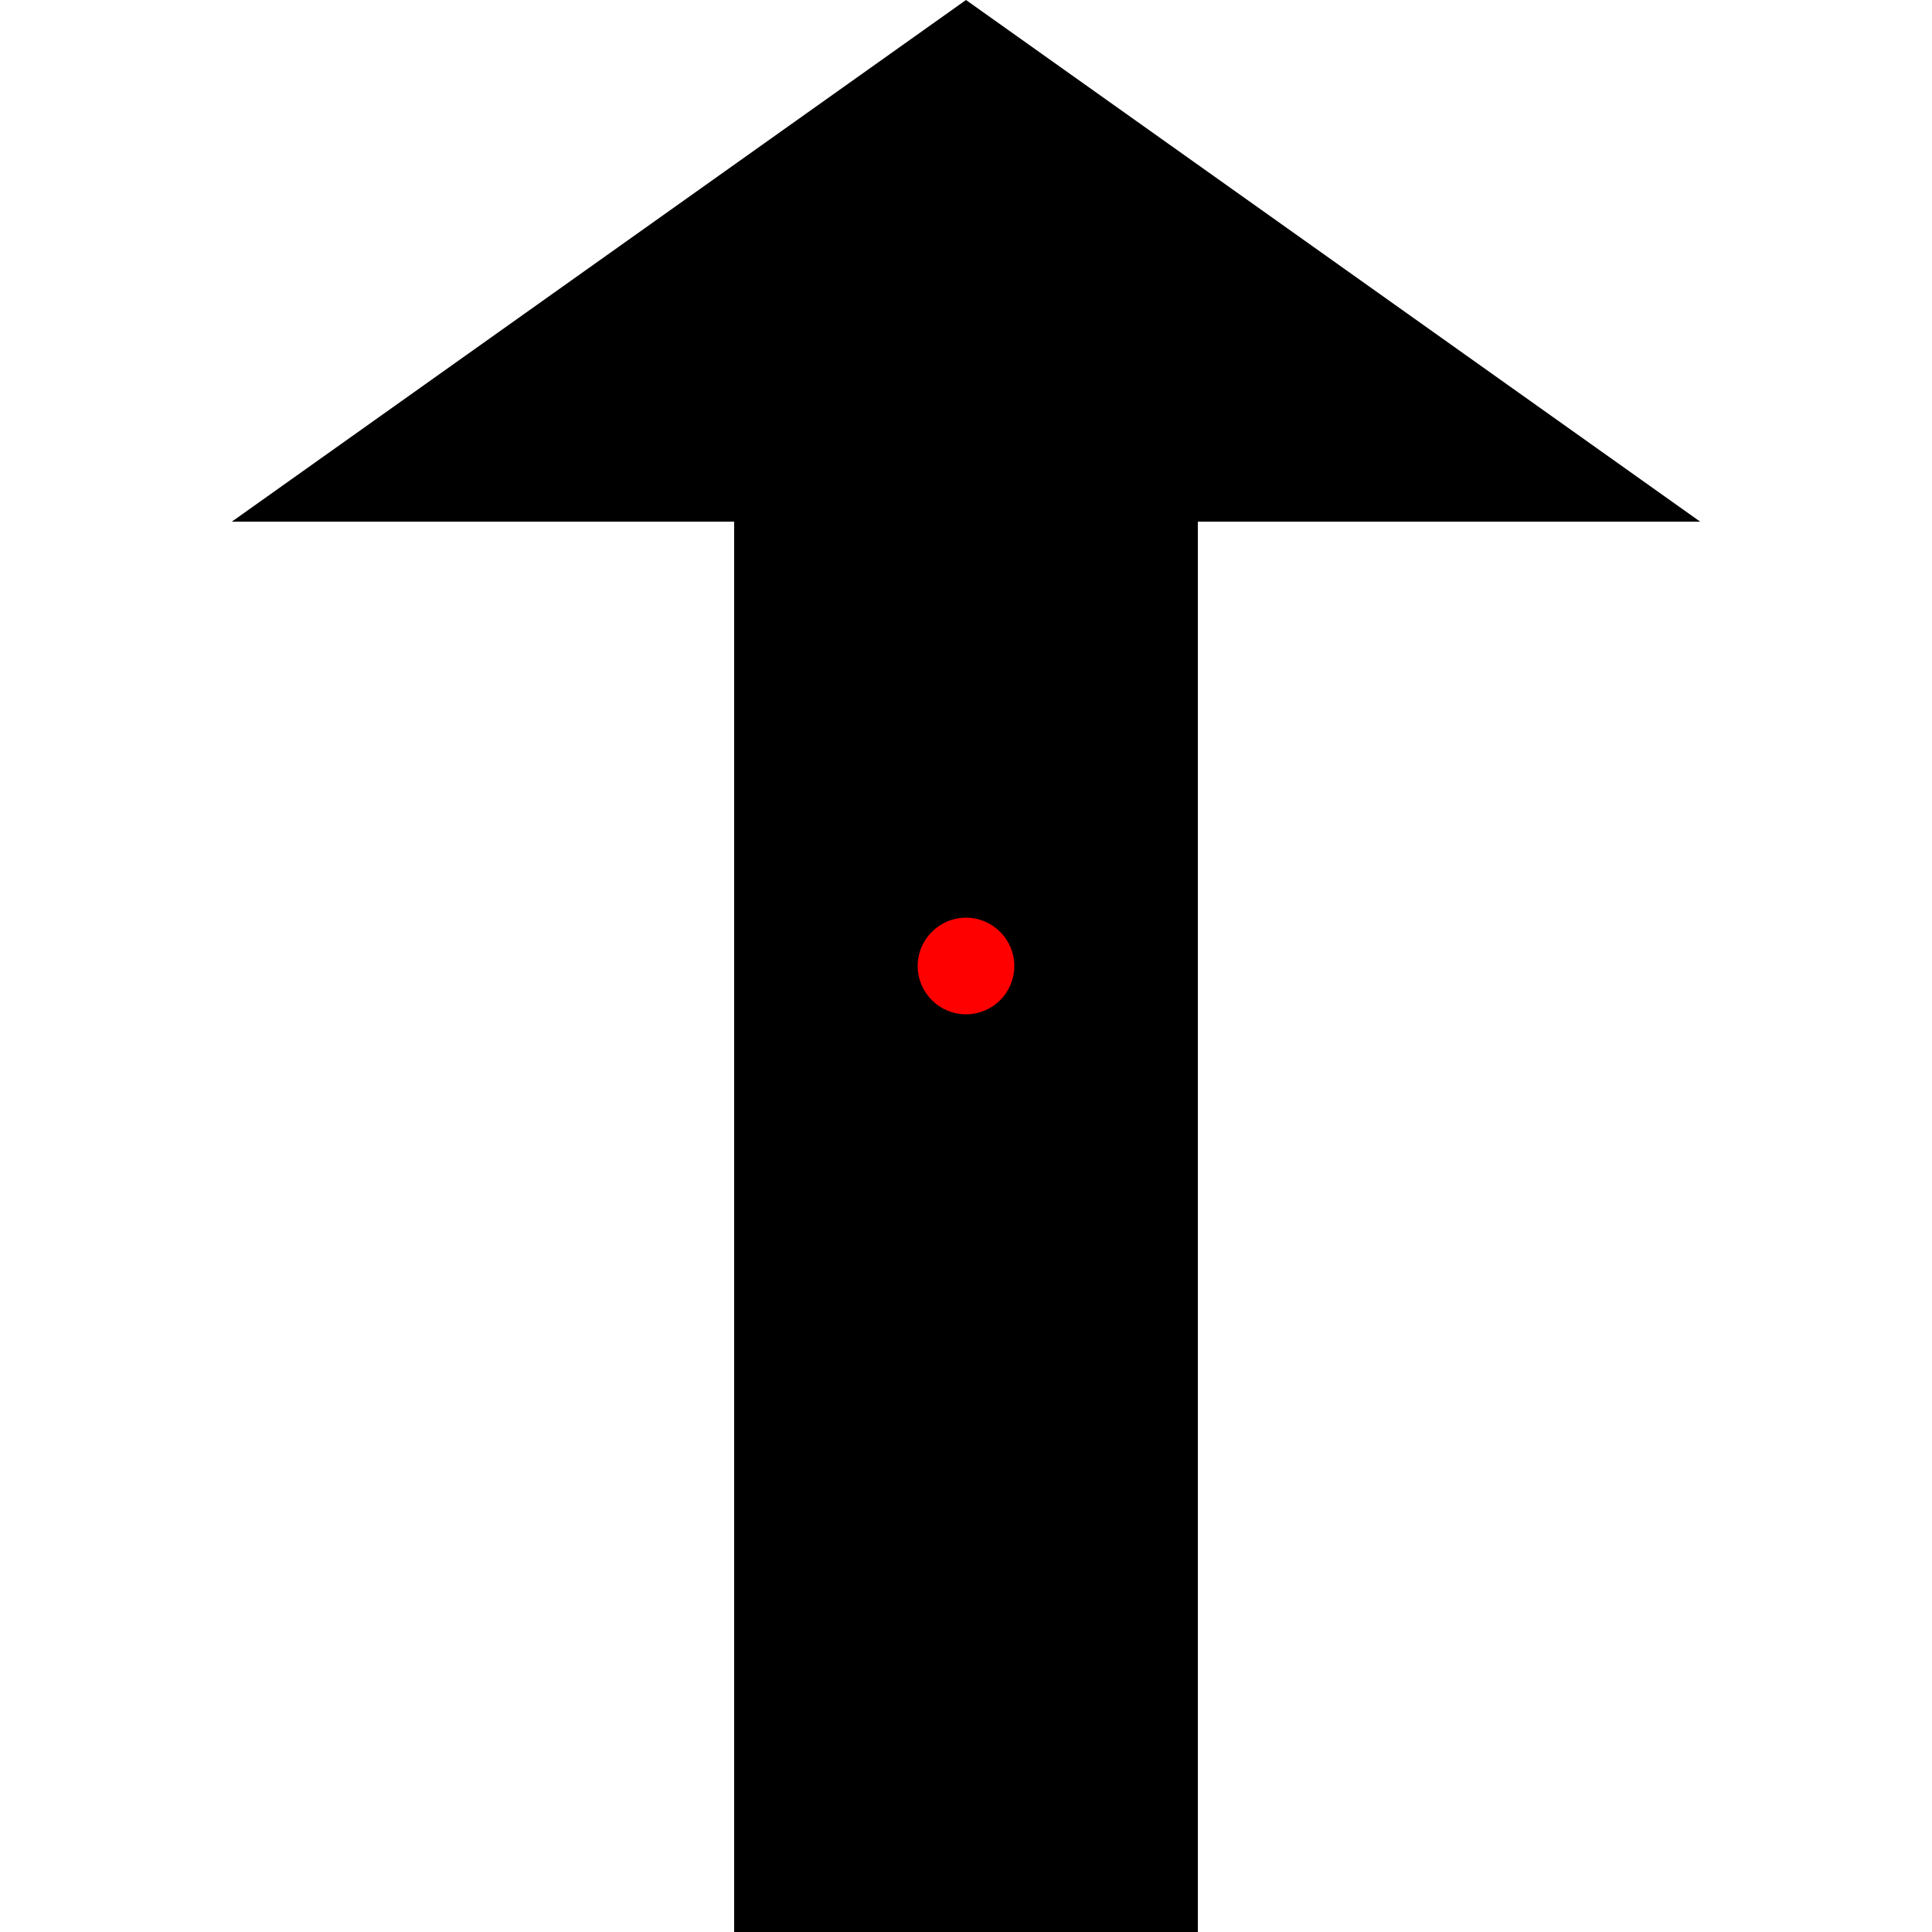
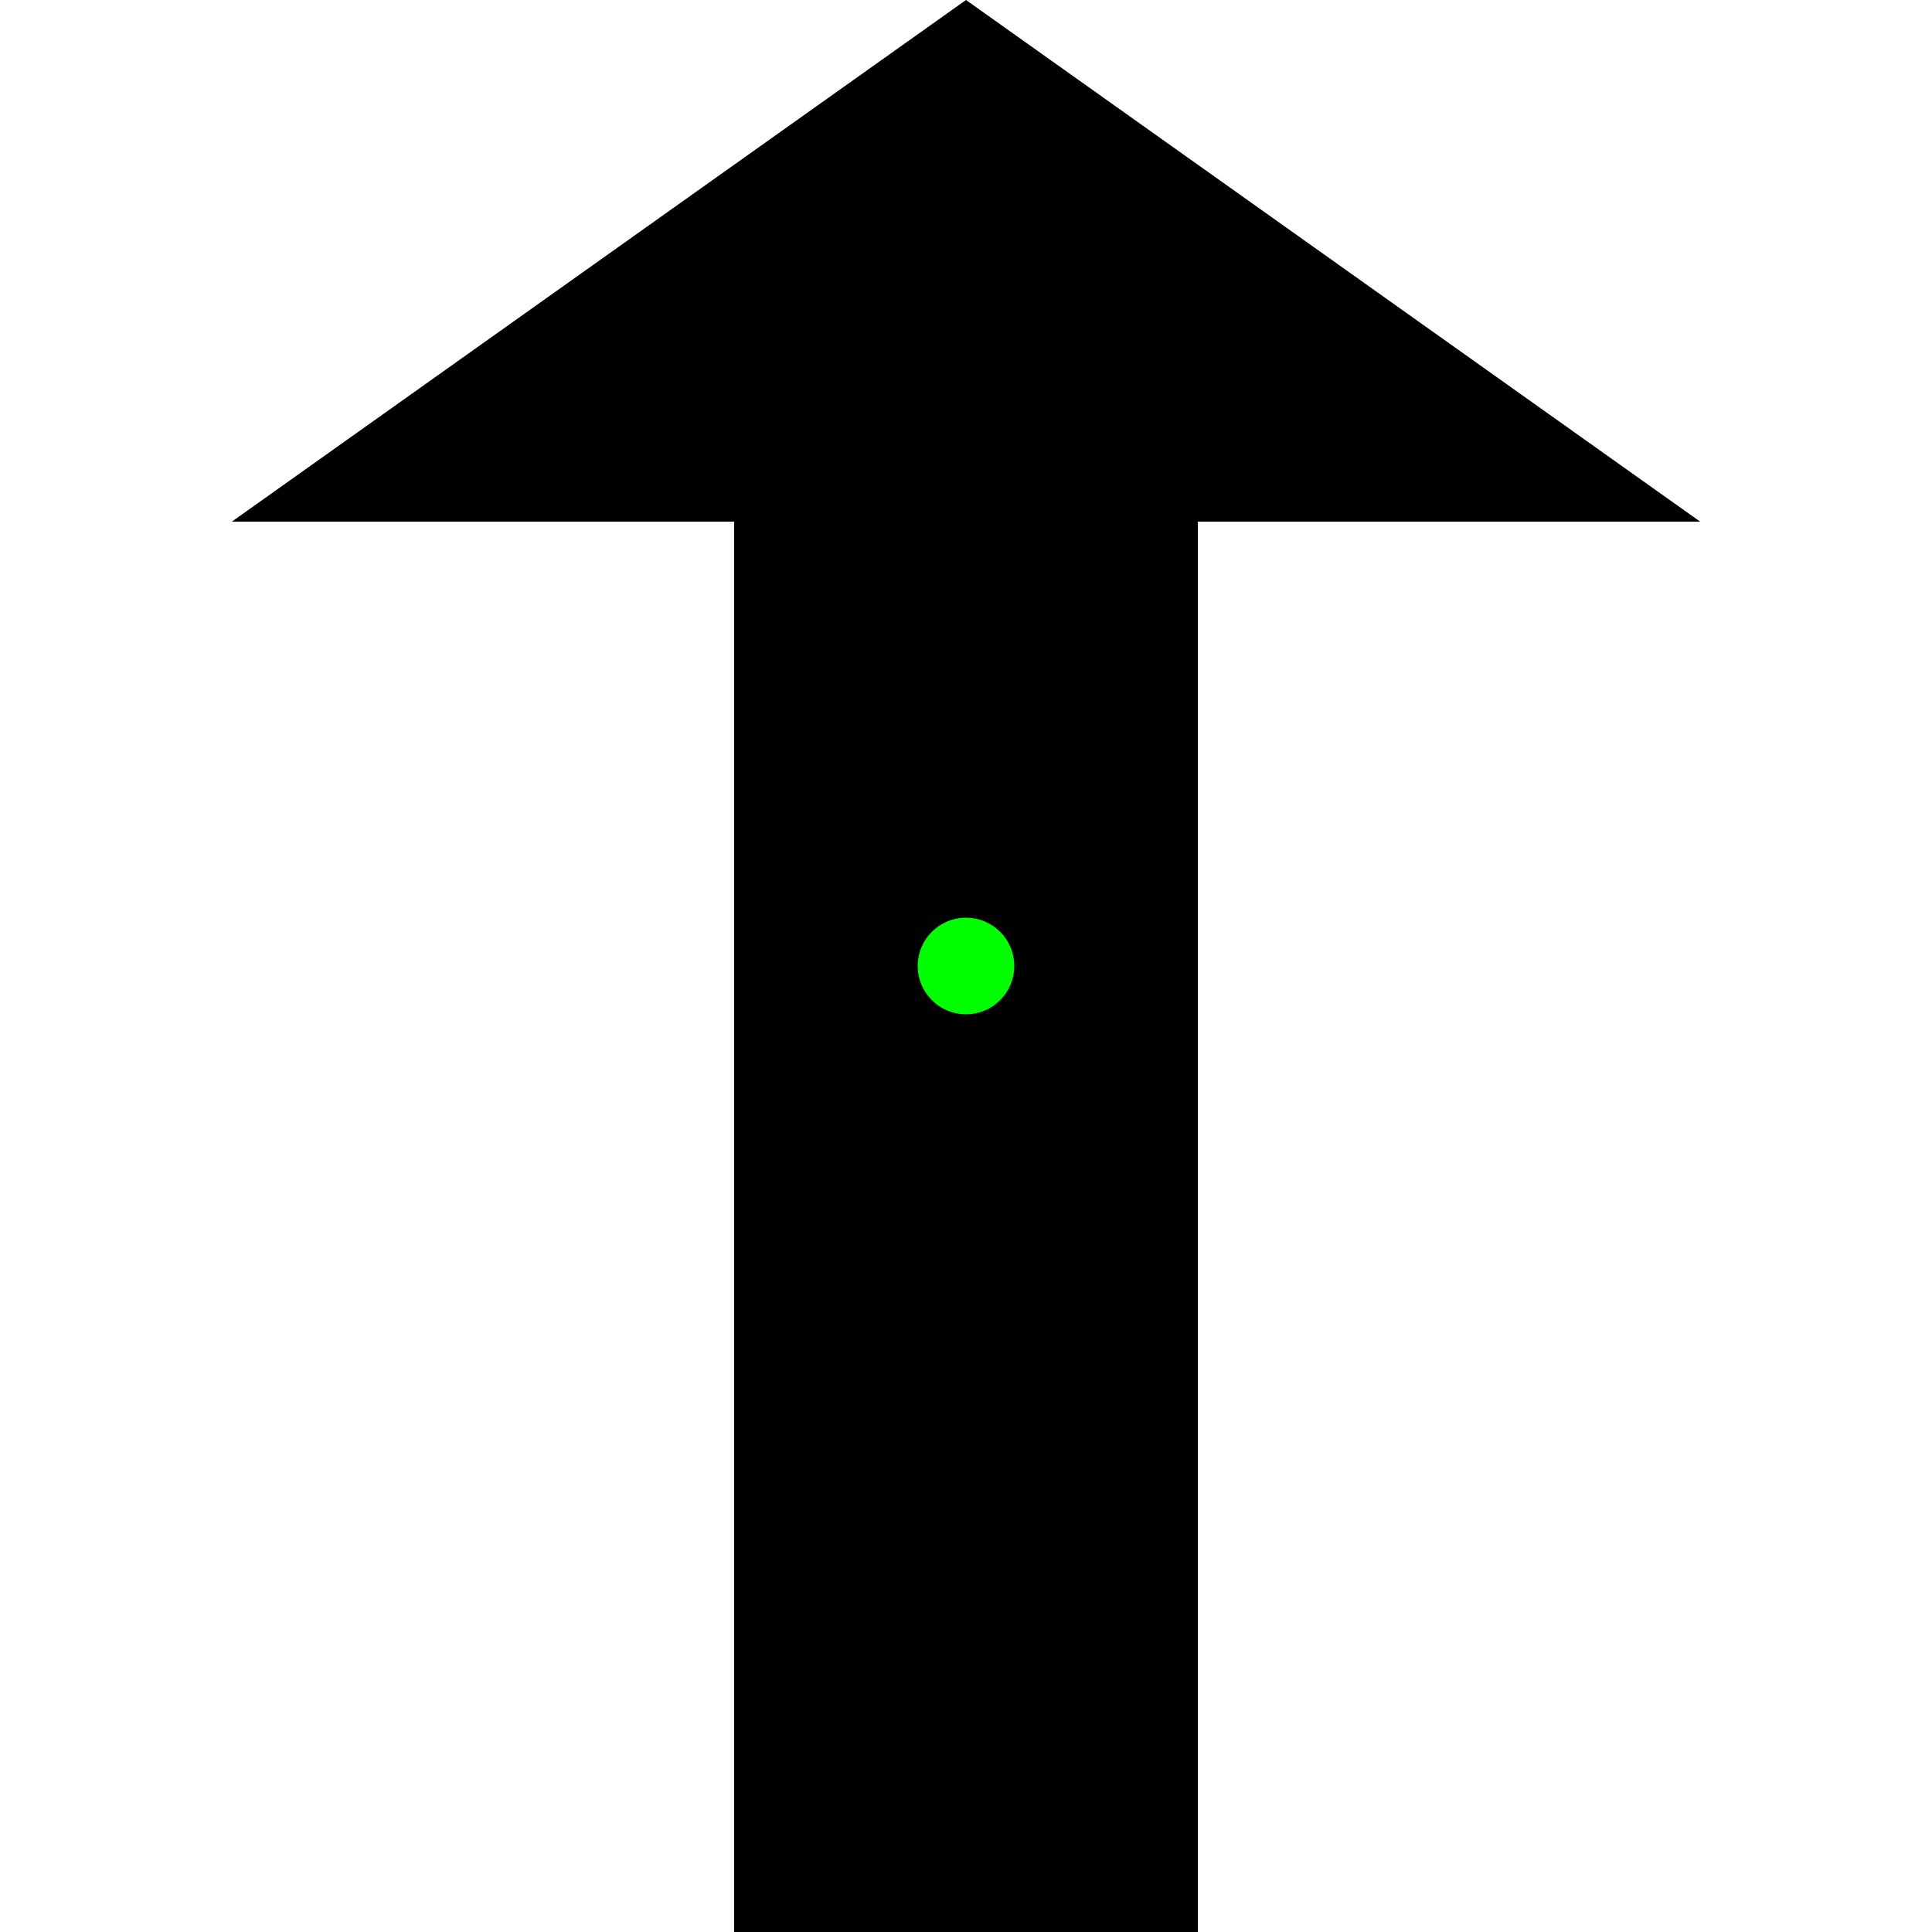
<svg xmlns="http://www.w3.org/2000/svg" width="100px" height="100px" viewBox="0 0 100 100" version="1.1">
  <rect id="Rectangle-2" fill="#000000" x="38" y="27" width="24" height="73" />
  <polygon id="Triangle" fill="#000000" points="50 0 88 27 12 27" />
-   <circle id="origin" cx="50" cy="50" r="2.5" style="fill: rgb(255, 0, 0);" />
+   <circle id="origin" cx="50" cy="50" r="2.5" style="fill: rgb(0, 255, 0);" />
</svg>
